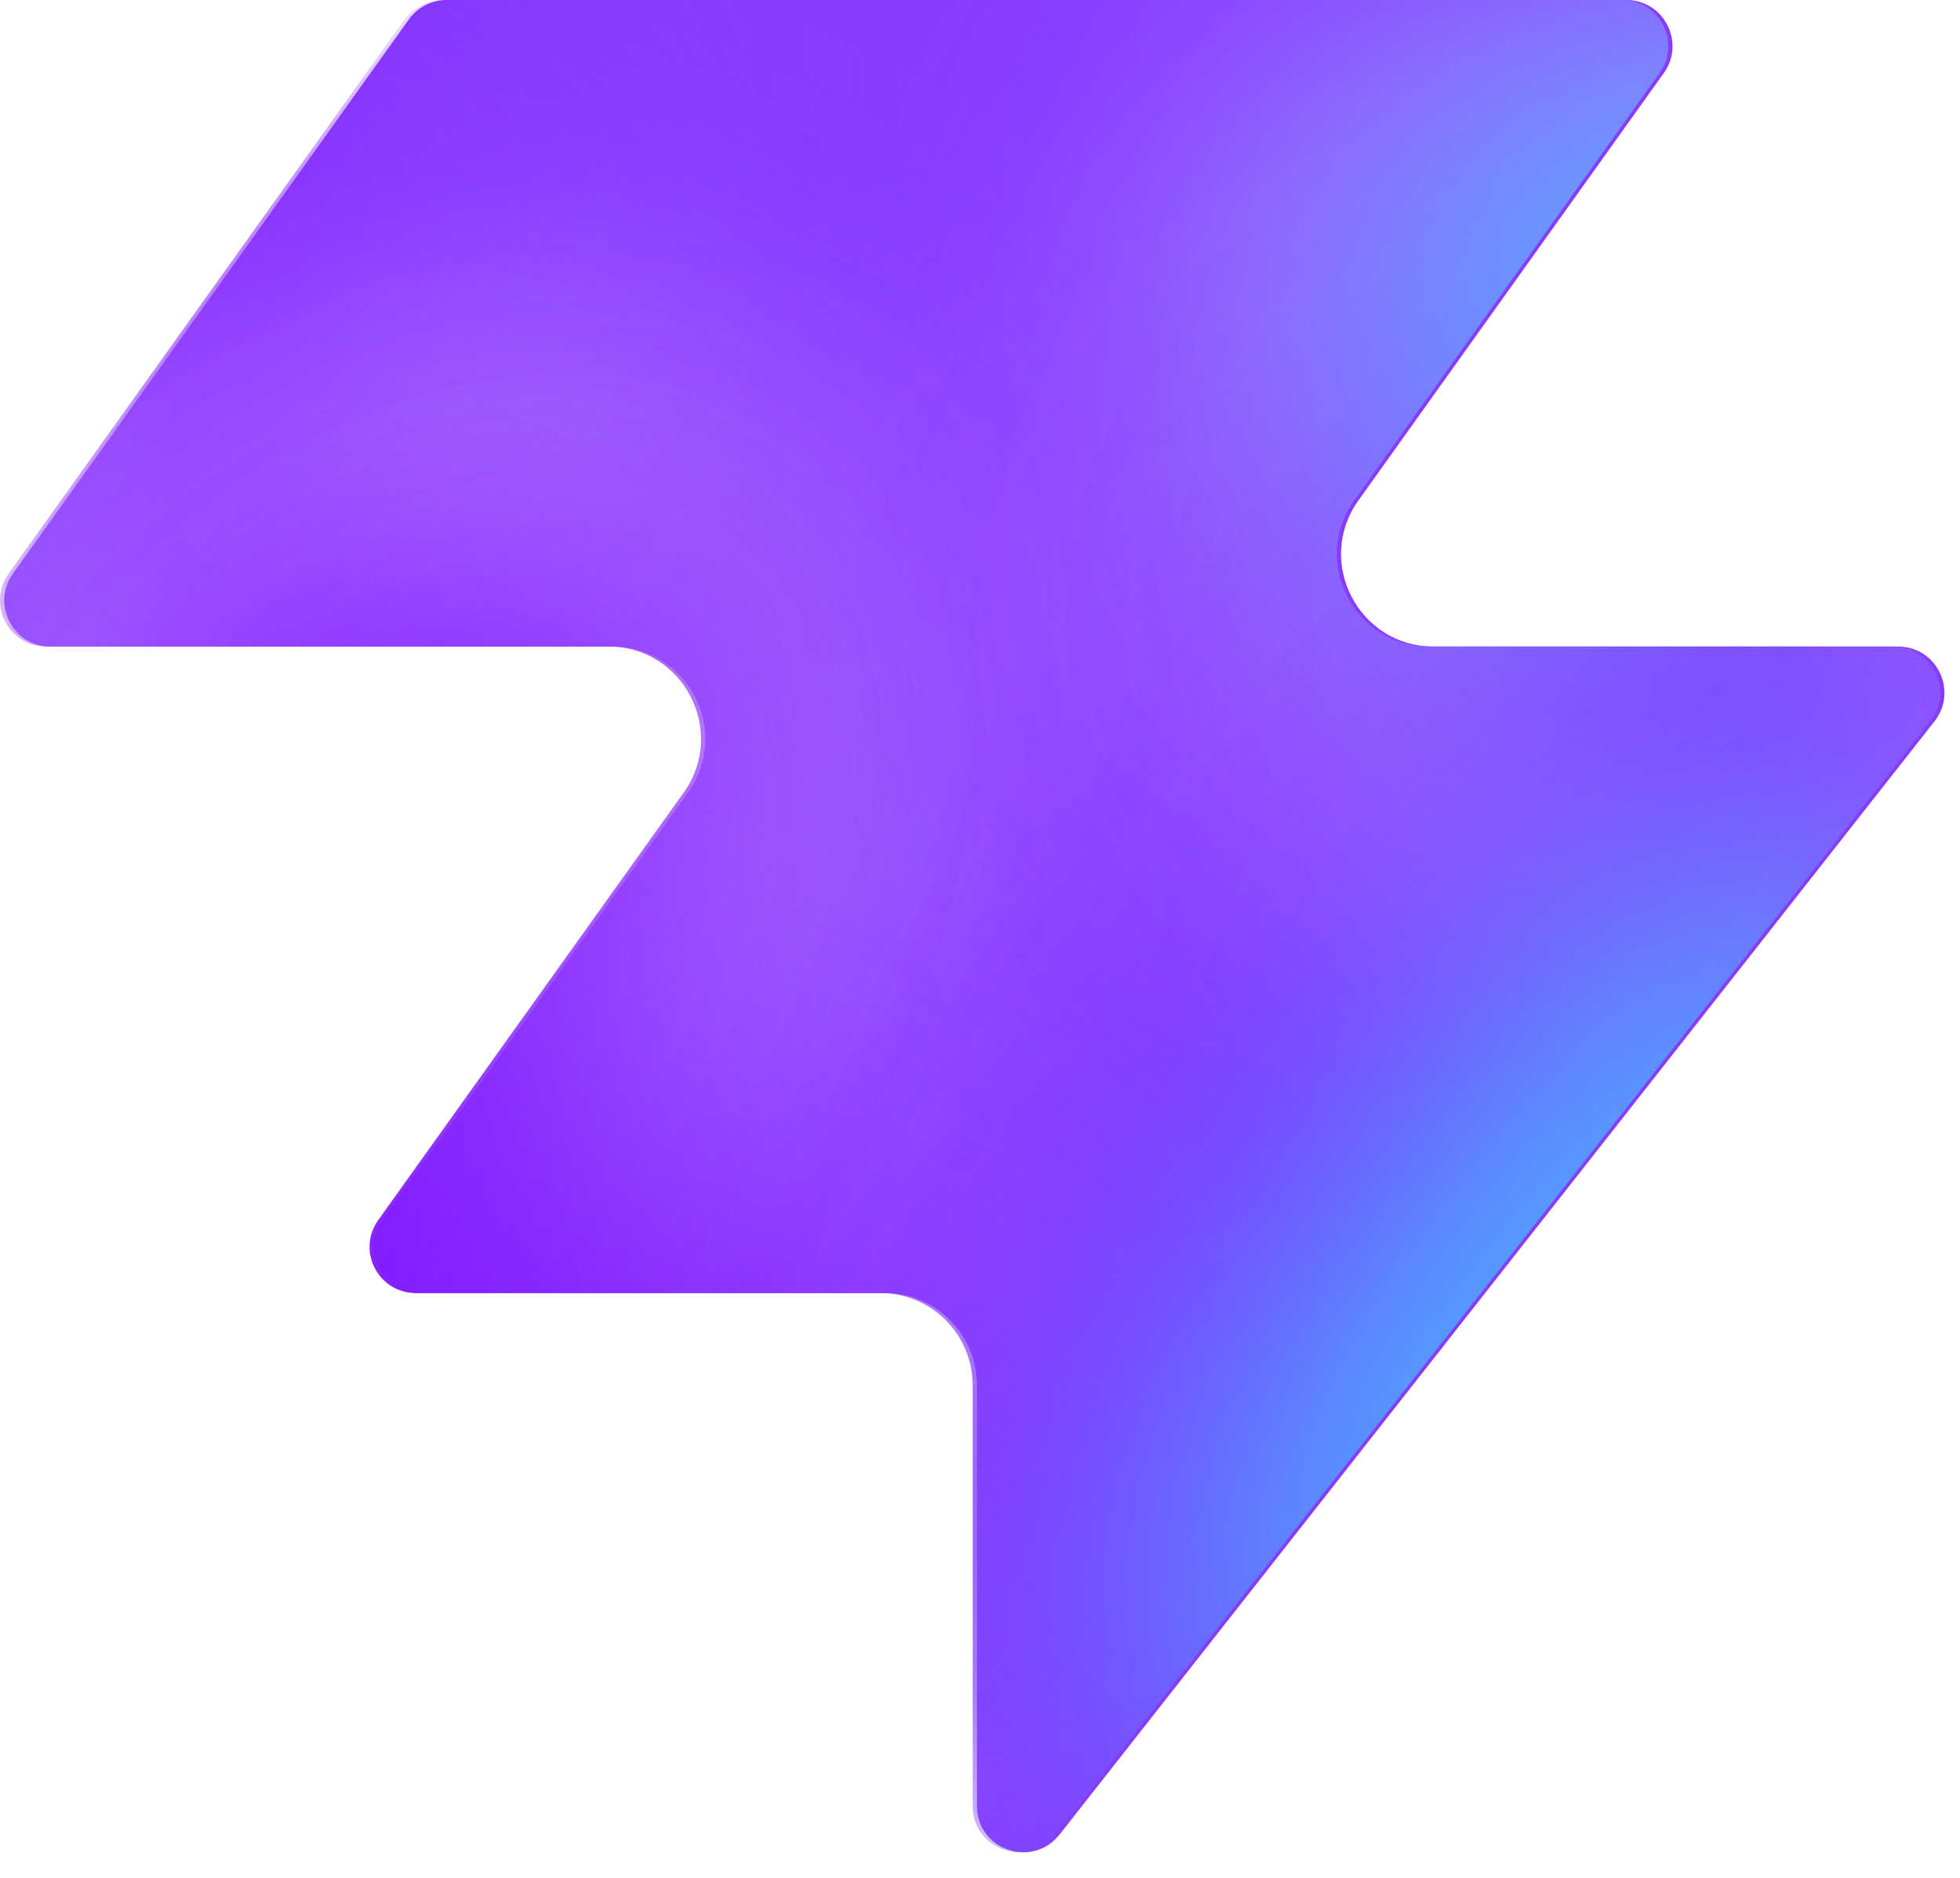
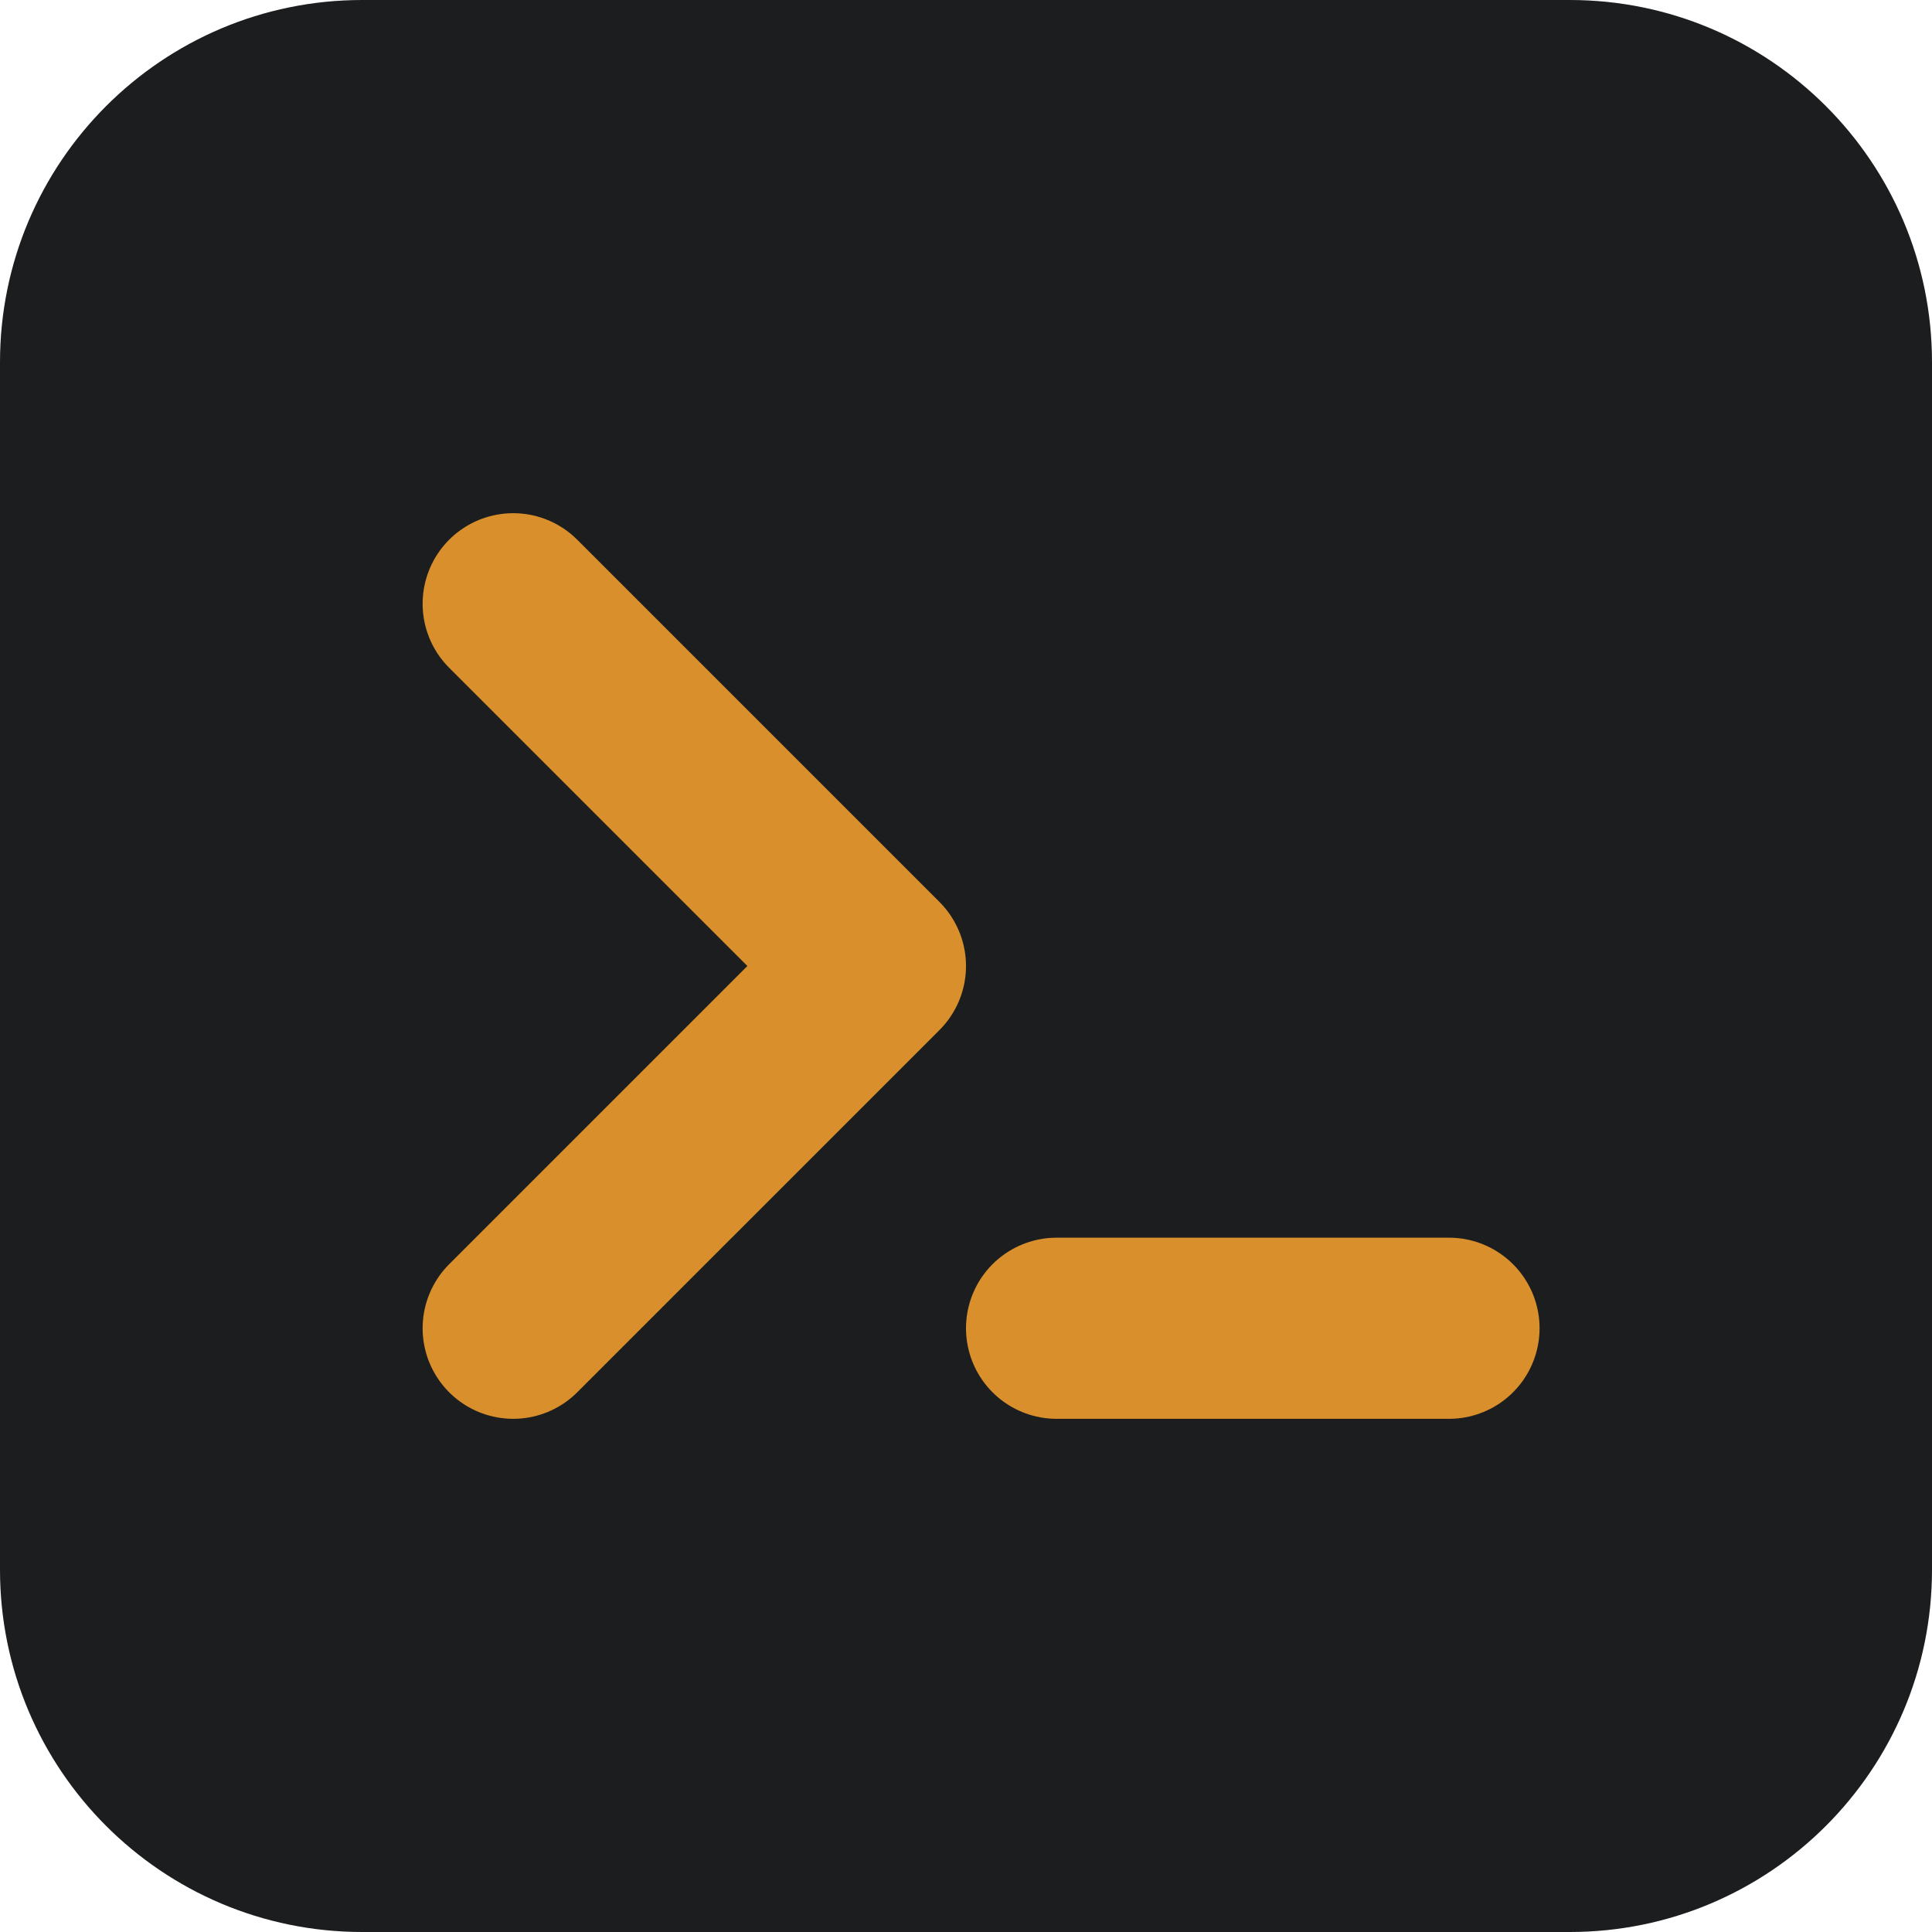
- <svg xmlns="http://www.w3.org/2000/svg" width="48" height="46" fill="none" viewBox="0 0 48 46">
-   <path fill="#863bff" d="M25.946 44.938c-.664.845-2.021.375-2.021-.698V33.937a2.26 2.26 0 0 0-2.262-2.262H10.287c-.92 0-1.456-1.04-.92-1.788l7.48-10.471c1.07-1.497 0-3.578-1.842-3.578H1.237c-.92 0-1.456-1.04-.92-1.788L10.013.474c.214-.297.556-.474.92-.474h28.894c.92 0 1.456 1.04.92 1.788l-7.48 10.471c-1.07 1.498 0 3.579 1.842 3.579h11.377c.943 0 1.473 1.088.89 1.83L25.947 44.94z" style="fill:#863bff;fill:color(display-p3 .525 .23 1);fill-opacity:1" />
-   <mask id="a" width="48" height="46" x="0" y="0" maskUnits="userSpaceOnUse" style="mask-type:alpha">
-     <path fill="#000" d="M25.842 44.938c-.664.844-2.021.375-2.021-.698V33.937a2.26 2.26 0 0 0-2.262-2.262H10.183c-.92 0-1.456-1.04-.92-1.788l7.48-10.471c1.07-1.498 0-3.579-1.842-3.579H1.133c-.92 0-1.456-1.04-.92-1.787L9.91.473c.214-.297.556-.474.92-.474h28.894c.92 0 1.456 1.04.92 1.788l-7.48 10.471c-1.07 1.498 0 3.578 1.842 3.578h11.377c.943 0 1.473 1.088.89 1.832L25.843 44.94z" style="fill:#000;fill-opacity:1" />
-   </mask>
-   <g mask="url(#a)">
-     <g filter="url(#b)">
-       <ellipse cx="5.508" cy="14.704" fill="#ede6ff" rx="5.508" ry="14.704" style="fill:#ede6ff;fill:color(display-p3 .927 .903 1);fill-opacity:1" transform="matrix(.00324 1 1 -.00324 -4.47 31.516)" />
-     </g>
-     <g filter="url(#c)">
-       <ellipse cx="10.399" cy="29.851" fill="#ede6ff" rx="10.399" ry="29.851" style="fill:#ede6ff;fill:color(display-p3 .927 .903 1);fill-opacity:1" transform="matrix(.00324 1 1 -.00324 -39.328 7.883)" />
-     </g>
-     <g filter="url(#d)">
-       <ellipse cx="5.508" cy="30.487" fill="#7e14ff" rx="5.508" ry="30.487" style="fill:#7e14ff;fill:color(display-p3 .492 .077 1);fill-opacity:1" transform="rotate(89.814 -25.913 -14.639)scale(1 -1)" />
-     </g>
-     <g filter="url(#e)">
-       <ellipse cx="5.508" cy="30.599" fill="#7e14ff" rx="5.508" ry="30.599" style="fill:#7e14ff;fill:color(display-p3 .492 .077 1);fill-opacity:1" transform="rotate(89.814 -32.644 -3.334)scale(1 -1)" />
-     </g>
-     <g filter="url(#f)">
-       <ellipse cx="5.508" cy="30.599" fill="#7e14ff" rx="5.508" ry="30.599" style="fill:#7e14ff;fill:color(display-p3 .492 .077 1);fill-opacity:1" transform="matrix(.00324 1 1 -.00324 -34.34 30.47)" />
-     </g>
-     <g filter="url(#g)">
-       <ellipse cx="14.072" cy="22.078" fill="#ede6ff" rx="14.072" ry="22.078" style="fill:#ede6ff;fill:color(display-p3 .927 .903 1);fill-opacity:1" transform="rotate(93.35 24.506 48.493)scale(-1 1)" />
-     </g>
-     <g filter="url(#h)">
-       <ellipse cx="3.47" cy="21.501" fill="#7e14ff" rx="3.47" ry="21.501" style="fill:#7e14ff;fill:color(display-p3 .492 .077 1);fill-opacity:1" transform="rotate(89.009 28.708 47.59)scale(-1 1)" />
-     </g>
-     <g filter="url(#i)">
-       <ellipse cx="3.47" cy="21.501" fill="#7e14ff" rx="3.47" ry="21.501" style="fill:#7e14ff;fill:color(display-p3 .492 .077 1);fill-opacity:1" transform="rotate(89.009 28.708 47.59)scale(-1 1)" />
-     </g>
-     <g filter="url(#j)">
-       <ellipse cx=".387" cy="8.972" fill="#7e14ff" rx="4.407" ry="29.108" style="fill:#7e14ff;fill:color(display-p3 .492 .077 1);fill-opacity:1" transform="rotate(39.51 .387 8.972)" />
-     </g>
-     <g filter="url(#k)">
-       <ellipse cx="47.523" cy="-6.092" fill="#7e14ff" rx="4.407" ry="29.108" style="fill:#7e14ff;fill:color(display-p3 .492 .077 1);fill-opacity:1" transform="rotate(37.892 47.523 -6.092)" />
-     </g>
-     <g filter="url(#l)">
-       <ellipse cx="41.412" cy="6.333" fill="#47bfff" rx="5.971" ry="9.665" style="fill:#47bfff;fill:color(display-p3 .28 .748 1);fill-opacity:1" transform="rotate(37.892 41.412 6.333)" />
-     </g>
-     <g filter="url(#m)">
-       <ellipse cx="-1.879" cy="38.332" fill="#7e14ff" rx="4.407" ry="29.108" style="fill:#7e14ff;fill:color(display-p3 .492 .077 1);fill-opacity:1" transform="rotate(37.892 -1.88 38.332)" />
-     </g>
-     <g filter="url(#n)">
-       <ellipse cx="-1.879" cy="38.332" fill="#7e14ff" rx="4.407" ry="29.108" style="fill:#7e14ff;fill:color(display-p3 .492 .077 1);fill-opacity:1" transform="rotate(37.892 -1.88 38.332)" />
-     </g>
-     <g filter="url(#o)">
-       <ellipse cx="35.651" cy="29.907" fill="#7e14ff" rx="4.407" ry="29.108" style="fill:#7e14ff;fill:color(display-p3 .492 .077 1);fill-opacity:1" transform="rotate(37.892 35.651 29.907)" />
-     </g>
-     <g filter="url(#p)">
-       <ellipse cx="38.418" cy="32.4" fill="#47bfff" rx="5.971" ry="15.297" style="fill:#47bfff;fill:color(display-p3 .28 .748 1);fill-opacity:1" transform="rotate(37.892 38.418 32.4)" />
-     </g>
-   </g>
-   <defs>
-     <filter id="b" width="60.045" height="41.654" x="-19.77" y="16.149" color-interpolation-filters="sRGB" filterUnits="userSpaceOnUse">
-       <feFlood flood-opacity="0" result="BackgroundImageFix" />
-       <feBlend in="SourceGraphic" in2="BackgroundImageFix" result="shape" />
-       <feGaussianBlur result="effect1_foregroundBlur_2002_17158" stdDeviation="7.659" />
-     </filter>
-     <filter id="c" width="90.34" height="51.437" x="-54.613" y="-7.533" color-interpolation-filters="sRGB" filterUnits="userSpaceOnUse">
-       <feFlood flood-opacity="0" result="BackgroundImageFix" />
-       <feBlend in="SourceGraphic" in2="BackgroundImageFix" result="shape" />
-       <feGaussianBlur result="effect1_foregroundBlur_2002_17158" stdDeviation="7.659" />
-     </filter>
-     <filter id="d" width="79.355" height="29.4" x="-49.64" y="2.03" color-interpolation-filters="sRGB" filterUnits="userSpaceOnUse">
-       <feFlood flood-opacity="0" result="BackgroundImageFix" />
-       <feBlend in="SourceGraphic" in2="BackgroundImageFix" result="shape" />
-       <feGaussianBlur result="effect1_foregroundBlur_2002_17158" stdDeviation="4.596" />
-     </filter>
-     <filter id="e" width="79.579" height="29.4" x="-45.045" y="20.029" color-interpolation-filters="sRGB" filterUnits="userSpaceOnUse">
-       <feFlood flood-opacity="0" result="BackgroundImageFix" />
-       <feBlend in="SourceGraphic" in2="BackgroundImageFix" result="shape" />
-       <feGaussianBlur result="effect1_foregroundBlur_2002_17158" stdDeviation="4.596" />
-     </filter>
-     <filter id="f" width="79.579" height="29.4" x="-43.513" y="21.178" color-interpolation-filters="sRGB" filterUnits="userSpaceOnUse">
-       <feFlood flood-opacity="0" result="BackgroundImageFix" />
-       <feBlend in="SourceGraphic" in2="BackgroundImageFix" result="shape" />
-       <feGaussianBlur result="effect1_foregroundBlur_2002_17158" stdDeviation="4.596" />
-     </filter>
-     <filter id="g" width="74.749" height="58.852" x="15.756" y="-17.901" color-interpolation-filters="sRGB" filterUnits="userSpaceOnUse">
-       <feFlood flood-opacity="0" result="BackgroundImageFix" />
-       <feBlend in="SourceGraphic" in2="BackgroundImageFix" result="shape" />
-       <feGaussianBlur result="effect1_foregroundBlur_2002_17158" stdDeviation="7.659" />
-     </filter>
-     <filter id="h" width="61.377" height="25.362" x="23.548" y="2.284" color-interpolation-filters="sRGB" filterUnits="userSpaceOnUse">
-       <feFlood flood-opacity="0" result="BackgroundImageFix" />
-       <feBlend in="SourceGraphic" in2="BackgroundImageFix" result="shape" />
-       <feGaussianBlur result="effect1_foregroundBlur_2002_17158" stdDeviation="4.596" />
-     </filter>
-     <filter id="i" width="61.377" height="25.362" x="23.548" y="2.284" color-interpolation-filters="sRGB" filterUnits="userSpaceOnUse">
-       <feFlood flood-opacity="0" result="BackgroundImageFix" />
-       <feBlend in="SourceGraphic" in2="BackgroundImageFix" result="shape" />
-       <feGaussianBlur result="effect1_foregroundBlur_2002_17158" stdDeviation="4.596" />
-     </filter>
-     <filter id="j" width="56.045" height="63.649" x="-27.636" y="-22.853" color-interpolation-filters="sRGB" filterUnits="userSpaceOnUse">
-       <feFlood flood-opacity="0" result="BackgroundImageFix" />
-       <feBlend in="SourceGraphic" in2="BackgroundImageFix" result="shape" />
-       <feGaussianBlur result="effect1_foregroundBlur_2002_17158" stdDeviation="4.596" />
-     </filter>
-     <filter id="k" width="54.814" height="64.646" x="20.116" y="-38.415" color-interpolation-filters="sRGB" filterUnits="userSpaceOnUse">
-       <feFlood flood-opacity="0" result="BackgroundImageFix" />
-       <feBlend in="SourceGraphic" in2="BackgroundImageFix" result="shape" />
-       <feGaussianBlur result="effect1_foregroundBlur_2002_17158" stdDeviation="4.596" />
-     </filter>
-     <filter id="l" width="33.541" height="35.313" x="24.641" y="-11.323" color-interpolation-filters="sRGB" filterUnits="userSpaceOnUse">
-       <feFlood flood-opacity="0" result="BackgroundImageFix" />
-       <feBlend in="SourceGraphic" in2="BackgroundImageFix" result="shape" />
-       <feGaussianBlur result="effect1_foregroundBlur_2002_17158" stdDeviation="4.596" />
-     </filter>
-     <filter id="m" width="54.814" height="64.646" x="-29.286" y="6.009" color-interpolation-filters="sRGB" filterUnits="userSpaceOnUse">
-       <feFlood flood-opacity="0" result="BackgroundImageFix" />
-       <feBlend in="SourceGraphic" in2="BackgroundImageFix" result="shape" />
-       <feGaussianBlur result="effect1_foregroundBlur_2002_17158" stdDeviation="4.596" />
-     </filter>
-     <filter id="n" width="54.814" height="64.646" x="-29.286" y="6.009" color-interpolation-filters="sRGB" filterUnits="userSpaceOnUse">
-       <feFlood flood-opacity="0" result="BackgroundImageFix" />
-       <feBlend in="SourceGraphic" in2="BackgroundImageFix" result="shape" />
-       <feGaussianBlur result="effect1_foregroundBlur_2002_17158" stdDeviation="4.596" />
-     </filter>
-     <filter id="o" width="54.814" height="64.646" x="8.244" y="-2.416" color-interpolation-filters="sRGB" filterUnits="userSpaceOnUse">
-       <feFlood flood-opacity="0" result="BackgroundImageFix" />
-       <feBlend in="SourceGraphic" in2="BackgroundImageFix" result="shape" />
-       <feGaussianBlur result="effect1_foregroundBlur_2002_17158" stdDeviation="4.596" />
-     </filter>
-     <filter id="p" width="39.409" height="43.623" x="18.713" y="10.588" color-interpolation-filters="sRGB" filterUnits="userSpaceOnUse">
-       <feFlood flood-opacity="0" result="BackgroundImageFix" />
-       <feBlend in="SourceGraphic" in2="BackgroundImageFix" result="shape" />
-       <feGaussianBlur result="effect1_foregroundBlur_2002_17158" stdDeviation="4.596" />
-     </filter>
-   </defs>
+ <svg xmlns="http://www.w3.org/2000/svg" viewBox="0 0 64 64">
+   <rect width="64" height="64" rx="12" fill="#1B1D1F" />
+   <path d="m17 20 12 12-12 12M35 44h13" fill="none" stroke="#D98F2B" stroke-linecap="round" stroke-linejoin="round" stroke-width="6" />
</svg>
